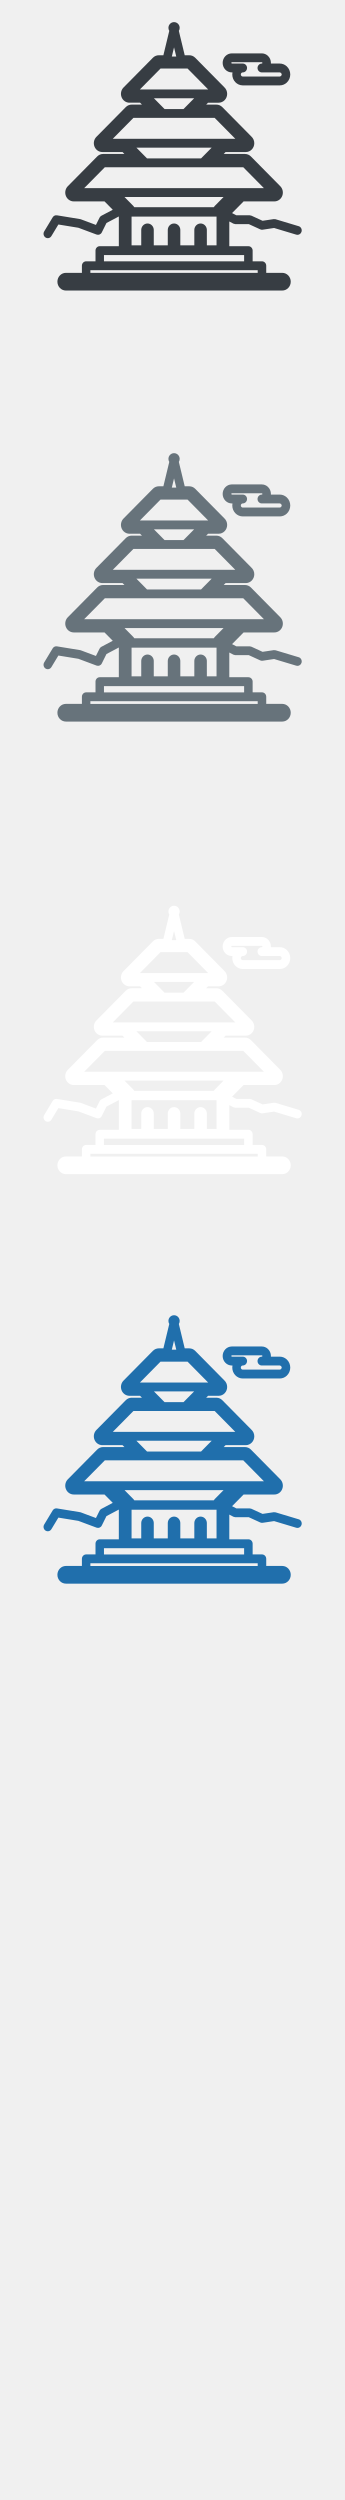
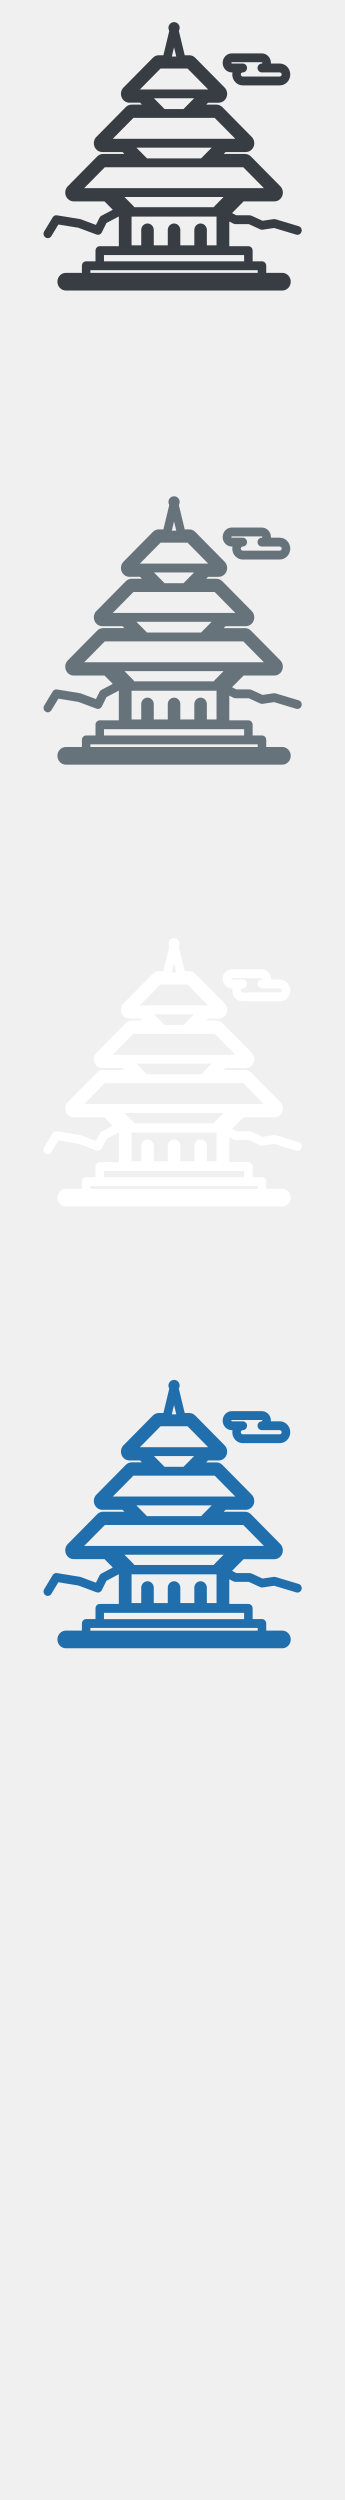
<svg xmlns="http://www.w3.org/2000/svg" width="32" height="232" viewBox="0 0 32 232">
  <g fill="none">
-     <g fill="#373D43">
-       <path d="M21.51 6.719h.064l-.018.192c0 .559.437 1.013.973 1.013h3.434c.237 0 .465-.09.643-.253.21-.193.33-.47.33-.76 0-.29-.12-.567-.33-.759-.178-.163-.406-.254-.643-.254h-.825l.003-.062c0-.253-.105-.495-.287-.661-.155-.143-.354-.221-.56-.221h-2.784c-.467 0-.847.396-.847.883s.38.883.847.883zm0-.944h2.784l.039.016.021.046-.021.046-.038.015h-.002c-.218 0-.394.184-.394.41 0 .227.176.41.394.41h1.671l.122.049.063.143-.063.144-.121.048h-3.434c-.102 0-.184-.086-.184-.192 0-.106.082-.192.184-.192.218 0 .394-.184.394-.41h.002c0-.227-.177-.41-.394-.41h-1.02l-.059-.062.059-.062z" id="Fill-1" />
-       <path d="M27.711 20.989l-2.14-.644-.166-.012-1.04.156-1.035-.475-.159-.035h-1.241l-.395-.205 1.07-1.083h2.856c.321 0 .61-.202.73-.512.121-.31.049-.665-.181-.898l-2.726-2.761c-.147-.149-.344-.232-.55-.232h-1.975l.175-.177h1.876c.435 0 .788-.368.788-.821 0-.247-.105-.468-.27-.618l-2.697-2.732c-.147-.149-.344-.232-.549-.232h-.95l.175-.177h.985c.436 0 .789-.367.789-.821 0-.247-.105-.468-.269-.618l-2.697-2.732c-.147-.149-.345-.232-.55-.232h-.423l-.546-2.263c.049-.081.078-.176.078-.279 0-.294-.234-.533-.522-.533-.288 0-.522.239-.522.533 0 .102.029.198.078.279l-.546 2.262h-.423c-.205 0-.402.083-.55.232l-2.726 2.761c-.23.233-.302.588-.181.898.121.309.41.512.73.512h.984l.175.177h-.95c-.205 0-.402.083-.549.232l-2.726 2.761c-.23.233-.302.588-.18.898.12.31.409.512.73.512h1.874l.175.177h-1.975c-.206 0-.403.083-.55.232l-2.726 2.761c-.23.233-.301.588-.181.898.121.31.41.512.73.512h2.856l.766.775-1.055.557c-.074.039-.135.101-.173.178l-.004.008-.33.665-.825-.308-.575-.215-.073-.019-2.148-.35c-.156-.025-.311.048-.394.188l-.787 1.305c-.116.192-.06.445.124.566.065.043.138.063.209.063.131 0 .259-.068.334-.192l.65-1.077 1.173.191.682.111 1.69.631c.186.069.393-.015.483-.198l.434-.875 1.148-.606v2.759h-1.772c-.218 0-.394.184-.394.41v.993h-.867c-.218 0-.394.184-.394.41v.66h-1.486c-.435 0-.788.368-.788.821 0 .453.353.821.788.821h20.078c.435 0 .788-.368.788-.821 0-.453-.353-.821-.788-.821h-1.487v-.66c0-.227-.177-.41-.394-.41h-.867v-.993c0-.226-.176-.41-.394-.41h-1.772v-2.292l.385.2.176.044h1.251l1.063.487c.067.031.142.042.215.031l1.067-.16 2.059.619.11.017c.171 0 .329-.117.379-.297.061-.218-.06-.446-.269-.508zm-19.324 4.085h15.528v.25h-15.528v-.25zm1.261-1.403h13.006v.582h-13.006v-.582zm6.326-18.542l.177-.735.177.735.029.118h-.412l.029-.118zm-8.162 12.331l1.916-1.94h12.847l1.916 1.94h-16.678zm2.653-4.58l1.915-1.94h7.542l1.915 1.94h-11.373zm2.517-4.579l1.915-1.941h2.507l1.915 1.941h-6.338zm1.869.821h3.165l-.986.998h-1.759l-.985-.998h.565zm-1.628 4.58h6.42l-.985.998h-5.015l-.985-.998h.565zm5.973 8.653v-1.037c-.014-.322-.269-.578-.582-.578-.312 0-.567.256-.581.578v1.448h-1.3v-1.448c-.014-.322-.269-.578-.581-.578-.313 0-.567.256-.582.578v1.448h-1.3v-1.448c-.014-.322-.269-.578-.581-.578-.312 0-.568.256-.582.578v1.448h-.898v-2.665h7.886v2.665h-.898v-.411zm1.552-4.073l-.809.82-.103.128h-7.37l-.103-.128-.809-.82h9.194z" id="Fill-2" />
+     <g>
+       <g fill="#373D43">
+         <path d="M21.51 6.719h.064l-.018.192c0 .559.437 1.013.973 1.013h3.434c.237 0 .465-.09.643-.253.21-.193.33-.47.33-.76 0-.29-.12-.567-.33-.759-.178-.163-.406-.254-.643-.254h-.825l.003-.062c0-.253-.105-.495-.287-.661-.155-.143-.354-.221-.56-.221h-2.784c-.467 0-.847.396-.847.883s.38.883.847.883zm0-.944h2.784l.039.016.021.046-.021.046-.038.015h-.002c-.218 0-.394.184-.394.41 0 .227.176.41.394.41h1.671l.122.049.063.143-.063.144-.121.048h-3.434c-.102 0-.184-.086-.184-.192 0-.106.082-.192.184-.192.218 0 .394-.184.394-.41h.002c0-.227-.177-.41-.394-.41h-1.02l-.059-.062.059-.062z" id="Fill-1" />
+         <path d="M27.711 20.989l-2.14-.644-.166-.012-1.04.156-1.035-.475-.159-.035h-1.241l-.395-.205 1.07-1.083h2.856c.321 0 .61-.202.73-.512.121-.31.049-.665-.181-.898l-2.726-2.761c-.147-.149-.344-.232-.55-.232h-1.975l.175-.177h1.876c.435 0 .788-.368.788-.821 0-.247-.105-.468-.27-.618l-2.697-2.732c-.147-.149-.344-.232-.549-.232h-.95l.175-.177h.985c.436 0 .789-.367.789-.821 0-.247-.105-.468-.269-.618l-2.697-2.732c-.147-.149-.345-.232-.55-.232h-.423l-.546-2.263c.049-.081.078-.176.078-.279 0-.294-.234-.533-.522-.533-.288 0-.522.239-.522.533 0 .102.029.198.078.279l-.546 2.262h-.423c-.205 0-.402.083-.55.232l-2.726 2.761c-.23.233-.302.588-.181.898.121.309.41.512.73.512h.984l.175.177h-.95c-.205 0-.402.083-.549.232l-2.726 2.761c-.23.233-.302.588-.18.898.12.31.409.512.73.512h1.874l.175.177h-1.975c-.206 0-.403.083-.55.232l-2.726 2.761c-.23.233-.301.588-.181.898.121.31.41.512.73.512h2.856l.766.775-1.055.557c-.074.039-.135.101-.173.178l-.004.008-.33.665-.825-.308-.575-.215-.073-.019-2.148-.35c-.156-.025-.311.048-.394.188l-.787 1.305c-.116.192-.06.445.124.566.065.043.138.063.209.063.131 0 .259-.068.334-.192l.65-1.077 1.173.191.682.111 1.69.631c.186.069.393-.015.483-.198l.434-.875 1.148-.606v2.759h-1.772c-.218 0-.394.184-.394.41v.993h-.867c-.218 0-.394.184-.394.41v.66h-1.486c-.435 0-.788.368-.788.821 0 .453.353.821.788.821h20.078c.435 0 .788-.368.788-.821 0-.453-.353-.821-.788-.821h-1.487v-.66c0-.227-.177-.41-.394-.41h-.867v-.993c0-.226-.176-.41-.394-.41h-1.772v-2.292l.385.2.176.044h1.251l1.063.487c.067.031.142.042.215.031l1.067-.16 2.059.619.11.017c.171 0 .329-.117.379-.297.061-.218-.06-.446-.269-.508zm-19.324 4.085h15.528v.25h-15.528v-.25zm1.261-1.403h13.006v.582h-13.006v-.582zm6.326-18.542l.177-.735.177.735.029.118h-.412l.029-.118zm-8.162 12.331l1.916-1.94h12.847l1.916 1.94h-16.678zm2.653-4.58l1.915-1.94h7.542l1.915 1.94h-11.373zm2.517-4.579l1.915-1.941h2.507l1.915 1.941h-6.338zm1.869.821h3.165l-.986.998h-1.759l-.985-.998h.565zm-1.628 4.58h6.42l-.985.998h-5.015l-.985-.998h.565zm5.973 8.653v-1.037c-.014-.322-.269-.578-.582-.578-.312 0-.567.256-.581.578v1.448h-1.3v-1.448c-.014-.322-.269-.578-.581-.578-.313 0-.567.256-.582.578v1.448h-1.3v-1.448c-.014-.322-.269-.578-.581-.578-.312 0-.568.256-.582.578v1.448h-.898v-2.665h7.886v2.665h-.898v-.411zm1.552-4.073l-.809.82-.103.128h-7.37l-.103-.128-.809-.82h9.194z" id="Fill-2" />
+       </g>
+       <g id="Kathmandu-copy" fill="#fff">
+         <path d="M21.51 91.719h.064l-.018.192c0 .559.437 1.013.973 1.013h3.434c.237 0 .465-.09.643-.253.21-.193.33-.47.33-.76 0-.29-.12-.567-.33-.759-.178-.163-.406-.254-.643-.254h-.825l.003-.062c0-.253-.105-.495-.287-.661-.155-.143-.354-.221-.56-.221h-2.784c-.467 0-.847.396-.847.883s.38.883.847.883zm0-.944h2.784l.039.016.021.046-.021.046-.038.015h-.002c-.218 0-.394.184-.394.41 0 .227.176.41.394.41h1.671l.122.049.063.143-.063.144-.121.048h-3.434c-.102 0-.184-.086-.184-.192 0-.106.082-.192.184-.192.218 0 .394-.184.394-.41h.002c0-.227-.177-.41-.394-.41h-1.02l-.059-.062.059-.062z" id="Fill-1" />
+         <path d="M27.711 105.989l-2.14-.644-.166-.012-1.04.156-1.035-.475-.159-.035h-1.241l-.395-.205 1.07-1.083h2.856c.321 0 .61-.202.73-.512.121-.31.049-.665-.181-.898l-2.726-2.761c-.147-.149-.344-.232-.55-.232h-1.975l.175-.177h1.876c.435 0 .788-.368.788-.821 0-.247-.105-.468-.27-.618l-2.697-2.732c-.147-.149-.344-.232-.549-.232h-.95l.175-.177h.985c.436 0 .789-.367.789-.821 0-.247-.105-.468-.269-.618l-2.697-2.732c-.147-.149-.345-.232-.55-.232h-.423l-.546-2.263c.049-.081.078-.176.078-.279 0-.294-.234-.533-.522-.533-.288 0-.522.239-.522.533 0 .102.029.198.078.279l-.546 2.262h-.423c-.205 0-.402.083-.55.232l-2.726 2.761c-.23.233-.302.588-.181.898.121.309.41.512.73.512h.984l.175.177h-.95c-.205 0-.402.083-.549.232l-2.726 2.761c-.23.233-.302.588-.18.898.12.31.409.512.73.512h1.874l.175.177h-1.975c-.206 0-.403.083-.55.232l-2.726 2.761c-.23.233-.301.588-.181.898.121.31.41.512.73.512h2.856l.766.775-1.055.557c-.074.039-.135.101-.173.178l-.004.008-.33.665-.825-.308-.575-.215-.073-.019-2.148-.35c-.156-.025-.311.048-.394.188l-.787 1.305c-.116.192-.06.445.124.566.065.043.138.063.209.063.131 0 .259-.068.334-.192l.65-1.077 1.173.191.682.111 1.69.631c.186.069.393-.015.483-.198l.434-.875 1.148-.606v2.759h-1.772c-.218 0-.394.184-.394.41v.993h-.867c-.218 0-.394.184-.394.41v.66h-1.486c-.435 0-.788.368-.788.821 0 .453.353.821.788.821h20.078c.435 0 .788-.368.788-.821 0-.453-.353-.821-.788-.821h-1.487v-.66c0-.227-.177-.41-.394-.41h-.867v-.993c0-.226-.176-.41-.394-.41h-1.772v-2.292l.385.2.176.044h1.251l1.063.487c.067.031.142.042.215.031l1.067-.16 2.059.619.11.017c.171 0 .329-.117.379-.297.061-.218-.06-.446-.269-.508zm-19.324 4.085h15.528v.25h-15.528v-.25zm1.261-1.403h13.006v.582h-13.006v-.582zm6.326-18.542l.177-.735.177.735.029.118h-.412l.029-.118zm-8.162 12.331l1.916-1.94h12.847l1.916 1.94h-16.678zm2.653-4.58l1.915-1.94h7.542l1.915 1.94h-11.373zm2.517-4.579l1.915-1.941h2.507l1.915 1.941h-6.338zm1.869.821h3.165l-.986.998h-1.759l-.985-.998h.565zm-1.628 4.58h6.42l-.985.998h-5.015l-.985-.998h.565zm5.973 8.653v-1.037c-.014-.322-.269-.578-.582-.578-.312 0-.567.256-.581.578v1.448h-1.3v-1.448c-.014-.322-.269-.578-.581-.578-.313 0-.567.256-.582.578v1.448h-1.3v-1.448c-.014-.322-.269-.578-.581-.578-.312 0-.568.256-.582.578v1.448h-.898v-2.665h7.886v2.665h-.898v-.411zm1.552-4.073l-.809.82-.103.128h-7.37l-.103-.128-.809-.82h9.194z" id="Fill-2" />
+       </g>
+       <g fill="#67737B">
+         <path d="M21.51 50.719h.064l-.018.192c0 .559.437 1.013.973 1.013h3.434c.237 0 .465-.09.643-.253.21-.193.33-.47.33-.76 0-.29-.12-.567-.33-.759-.178-.163-.406-.254-.643-.254h-.825l.003-.062c0-.253-.105-.495-.287-.661-.155-.143-.354-.221-.56-.221h-2.784c-.467 0-.847.396-.847.883s.38.883.847.883zm0-.944h2.784l.039.016.021.046-.021.046-.038.015h-.002c-.218 0-.394.184-.394.41 0 .227.176.41.394.41h1.671l.122.049.063.143-.063.144-.121.048h-3.434c-.102 0-.184-.086-.184-.192 0-.106.082-.192.184-.192.218 0 .394-.184.394-.41h.002c0-.227-.177-.41-.394-.41h-1.02l-.059-.062.059-.062z" id="Fill-1" />
+         <path d="M27.711 64.989l-2.14-.644-.166-.012-1.04.156-1.035-.475-.159-.035h-1.241l-.395-.205 1.07-1.083h2.856c.321 0 .61-.202.73-.512.121-.31.049-.665-.181-.898l-2.726-2.761c-.147-.149-.344-.232-.55-.232h-1.975l.175-.177h1.876c.435 0 .788-.368.788-.821 0-.247-.105-.468-.27-.618l-2.697-2.732c-.147-.149-.344-.232-.549-.232h-.95l.175-.177h.985c.436 0 .789-.367.789-.821 0-.247-.105-.468-.269-.618l-2.697-2.732c-.147-.149-.345-.232-.55-.232h-.423l-.546-2.263c.049-.081.078-.176.078-.279 0-.294-.234-.533-.522-.533-.288 0-.522.239-.522.533 0 .102.029.198.078.279l-.546 2.262h-.423c-.205 0-.402.083-.55.232l-2.726 2.761c-.23.233-.302.588-.181.898.121.309.41.512.73.512h.984l.175.177h-.95c-.205 0-.402.083-.549.232l-2.726 2.761c-.23.233-.302.588-.18.898.12.31.409.512.73.512h1.874l.175.177h-1.975c-.206 0-.403.083-.55.232l-2.726 2.761c-.23.233-.301.588-.181.898.121.31.41.512.73.512h2.856l.766.775-1.055.557c-.074.039-.135.101-.173.178l-.004.008-.33.665-.825-.308-.575-.215-.073-.019-2.148-.35c-.156-.025-.311.048-.394.188l-.787 1.305c-.116.192-.06.445.124.566.065.043.138.063.209.063.131 0 .259-.068.334-.192l.65-1.077 1.173.191.682.111 1.69.631c.186.069.393-.015.483-.198l.434-.875 1.148-.606v2.759h-1.772c-.218 0-.394.184-.394.41v.993h-.867c-.218 0-.394.184-.394.41v.66h-1.486c-.435 0-.788.368-.788.821 0 .453.353.821.788.821h20.078c.435 0 .788-.368.788-.821 0-.453-.353-.821-.788-.821h-1.487v-.66c0-.227-.177-.41-.394-.41h-.867v-.993c0-.226-.176-.41-.394-.41h-1.772v-2.292l.385.2.176.044h1.251l1.063.487c.067.031.142.042.215.031l1.067-.16 2.059.619.11.017c.171 0 .329-.117.379-.297.061-.218-.06-.446-.269-.508zm-19.324 4.085h15.528v.25h-15.528v-.25zm1.261-1.403h13.006v.582h-13.006v-.582zm6.326-18.542l.177-.735.177.735.029.118h-.412l.029-.118zm-8.162 12.331l1.916-1.94h12.847l1.916 1.94h-16.678zm2.653-4.58l1.915-1.94h7.542l1.915 1.94h-11.373zm2.517-4.579l1.915-1.941h2.507l1.915 1.941h-6.338zm1.869.821h3.165l-.986.998h-1.759l-.985-.998h.565zm-1.628 4.58h6.42l-.985.998h-5.015l-.985-.998h.565zm5.973 8.653v-1.037c-.014-.322-.269-.578-.582-.578-.312 0-.567.256-.581.578v1.448h-1.3v-1.448c-.014-.322-.269-.578-.581-.578-.313 0-.567.256-.582.578v1.448h-1.3v-1.448c-.014-.322-.269-.578-.581-.578-.312 0-.568.256-.582.578v1.448h-.898v-2.665h7.886v2.665h-.898v-.411zm1.552-4.073l-.809.82-.103.128h-7.37l-.103-.128-.809-.82h9.194z" id="Fill-2" />
+       </g>
+       <g fill="#206FAC">
+         <path d="M21.51 132.719h.064l-.018.192c0 .559.437 1.013.973 1.013h3.434c.237 0 .465-.09.643-.253.21-.193.33-.47.33-.76 0-.29-.12-.567-.33-.759-.178-.163-.406-.254-.643-.254h-.825l.003-.062c0-.253-.105-.495-.287-.661-.155-.143-.354-.221-.56-.221h-2.784c-.467 0-.847.396-.847.883s.38.883.847.883zm0-.944h2.784l.039.016.021.046-.021.046-.038.015h-.002c-.218 0-.394.184-.394.41 0 .227.176.41.394.41h1.671l.122.049.063.143-.063.144-.121.048h-3.434c-.102 0-.184-.086-.184-.192 0-.106.082-.192.184-.192.218 0 .394-.184.394-.41h.002c0-.227-.177-.41-.394-.41h-1.02l-.059-.062.059-.062z" />
+         <path d="M27.711 146.989l-2.14-.644-.166-.012-1.04.156-1.035-.475-.159-.035h-1.241l-.395-.205 1.07-1.083h2.856c.321 0 .61-.202.73-.512.121-.31.049-.665-.181-.898l-2.726-2.761c-.147-.149-.344-.232-.55-.232h-1.975l.175-.177h1.876c.435 0 .788-.368.788-.821 0-.247-.105-.468-.27-.618l-2.697-2.732c-.147-.149-.344-.232-.549-.232h-.95l.175-.177h.985c.436 0 .789-.367.789-.821 0-.247-.105-.468-.269-.618l-2.697-2.732c-.147-.149-.345-.232-.55-.232h-.423l-.546-2.263c.049-.081.078-.176.078-.279 0-.294-.234-.533-.522-.533-.288 0-.522.239-.522.533 0 .102.029.198.078.279l-.546 2.262h-.423c-.205 0-.402.083-.55.232l-2.726 2.761c-.23.233-.302.588-.181.898.121.309.41.512.73.512h.984l.175.177h-.95c-.205 0-.402.083-.549.232l-2.726 2.761c-.23.233-.302.588-.18.898.12.31.409.512.73.512h1.874l.175.177h-1.975c-.206 0-.403.083-.55.232l-2.726 2.761c-.23.233-.301.588-.181.898.121.31.41.512.73.512h2.856l.766.775-1.055.557c-.074.039-.135.101-.173.178l-.004.008-.33.665-.825-.308-.575-.215-.073-.019-2.148-.35c-.156-.025-.311.048-.394.188l-.787 1.305c-.116.192-.06.445.124.566.065.043.138.063.209.063.131 0 .259-.068.334-.192l.65-1.077 1.173.191.682.111 1.69.631c.186.069.393-.015.483-.198l.434-.875 1.148-.606v2.759h-1.772c-.218 0-.394.184-.394.41v.993h-.867c-.218 0-.394.184-.394.41v.66h-1.486c-.435 0-.788.368-.788.821 0 .453.353.821.788.821h20.078c.435 0 .788-.368.788-.821 0-.453-.353-.821-.788-.821h-1.487v-.66c0-.227-.177-.41-.394-.41h-.867v-.993c0-.226-.176-.41-.394-.41h-1.772v-2.292l.385.2.176.044h1.251l1.063.487c.067.031.142.042.215.031l1.067-.16 2.059.619.11.017c.171 0 .329-.117.379-.297.061-.218-.06-.446-.269-.508zm-19.324 4.085h15.528v.25h-15.528v-.25zm1.261-1.403h13.006v.582h-13.006v-.582zm6.326-18.542l.177-.735.177.735.029.118h-.412l.029-.118zm-8.162 12.331l1.916-1.94h12.847l1.916 1.94h-16.678zm2.653-4.58l1.915-1.94h7.542l1.915 1.94h-11.373zm2.517-4.579l1.915-1.941h2.507l1.915 1.941h-6.338zm1.869.821h3.165l-.986.998h-1.759l-.985-.998h.565zm-1.628 4.58h6.42l-.985.998h-5.015l-.985-.998h.565zm5.973 8.653v-1.037c-.014-.322-.269-.578-.582-.578-.312 0-.567.256-.581.578v1.448h-1.3v-1.448c-.014-.322-.269-.578-.581-.578-.313 0-.567.256-.582.578v1.448h-1.3v-1.448c-.014-.322-.269-.578-.581-.578-.312 0-.568.256-.582.578v1.448h-.898v-2.665h7.886v2.665h-.898v-.411zm1.552-4.073l-.809.82-.103.128h-7.37l-.103-.128-.809-.82h9.194z" />
+       </g>
    </g>
-     <g fill="#fff">
-       <path d="M21.51 88.719h.064l-.018.192c0 .559.437 1.013.973 1.013h3.434c.237 0 .465-.09.643-.253.21-.193.33-.47.33-.76 0-.29-.12-.567-.33-.759-.178-.163-.406-.254-.643-.254h-.825l.003-.062c0-.253-.105-.495-.287-.661-.155-.143-.354-.221-.56-.221h-2.784c-.467 0-.847.396-.847.883s.38.883.847.883zm0-.944h2.784l.039.016.021.046-.021.046-.038.015h-.002c-.218 0-.394.184-.394.41 0 .227.176.41.394.41h1.671l.122.049.063.143-.063.144-.121.048h-3.434c-.102 0-.184-.086-.184-.192 0-.106.082-.192.184-.192.218 0 .394-.184.394-.41h.002c0-.227-.177-.41-.394-.41h-1.02l-.059-.062.059-.062z" />
-       <path d="M27.711 102.989l-2.14-.644-.166-.012-1.04.156-1.035-.475-.159-.035h-1.241l-.395-.205 1.07-1.083h2.856c.321 0 .61-.202.73-.512.121-.31.049-.665-.181-.898l-2.726-2.761c-.147-.149-.344-.232-.55-.232h-1.975l.175-.177h1.876c.435 0 .788-.368.788-.821 0-.247-.105-.468-.27-.618l-2.697-2.732c-.147-.149-.344-.232-.549-.232h-.95l.175-.177h.985c.436 0 .789-.367.789-.821 0-.247-.105-.468-.269-.618l-2.697-2.732c-.147-.149-.345-.232-.55-.232h-.423l-.546-2.263c.049-.081.078-.176.078-.279 0-.294-.234-.533-.522-.533-.288 0-.522.239-.522.533 0 .102.029.198.078.279l-.546 2.262h-.423c-.205 0-.402.083-.55.232l-2.726 2.761c-.23.233-.302.588-.181.898.121.309.41.512.73.512h.984l.175.177h-.95c-.205 0-.402.083-.549.232l-2.726 2.761c-.23.233-.302.588-.18.898.12.31.409.512.73.512h1.874l.175.177h-1.975c-.206 0-.403.083-.55.232l-2.726 2.761c-.23.233-.301.588-.181.898.121.31.41.512.73.512h2.856l.766.775-1.055.557c-.074.039-.135.101-.173.178l-.004.008-.33.665-.825-.308-.575-.215-.073-.019-2.148-.35c-.156-.025-.311.048-.394.188l-.787 1.305c-.116.192-.06.445.124.566.065.043.138.063.209.063.131 0 .259-.068.334-.192l.65-1.077 1.173.191.682.111 1.69.631c.186.069.393-.015.483-.198l.434-.875 1.148-.606v2.759h-1.772c-.218 0-.394.184-.394.41v.993h-.867c-.218 0-.394.184-.394.41v.66h-1.486c-.435 0-.788.368-.788.821 0 .453.353.821.788.821h20.078c.435 0 .788-.368.788-.821 0-.453-.353-.821-.788-.821h-1.487v-.66c0-.227-.177-.41-.394-.41h-.867v-.993c0-.226-.176-.41-.394-.41h-1.772v-2.292l.385.2.176.044h1.251l1.063.487c.067.031.142.042.215.031l1.067-.16 2.059.619.11.017c.171 0 .329-.117.379-.297.061-.218-.06-.446-.269-.508zm-19.324 4.085h15.528v.25h-15.528v-.25zm1.261-1.403h13.006v.582h-13.006v-.582zm6.326-18.542l.177-.735.177.735.029.118h-.412l.029-.118zm-8.162 12.331l1.916-1.94h12.847l1.916 1.94h-16.678zm2.653-4.58l1.915-1.94h7.542l1.915 1.94h-11.373zm2.517-4.579l1.915-1.941h2.507l1.915 1.941h-6.338zm1.869.821h3.165l-.986.998h-1.759l-.985-.998h.565zm-1.628 4.58h6.42l-.985.998h-5.015l-.985-.998h.565zm5.973 8.653v-1.037c-.014-.322-.269-.578-.582-.578-.312 0-.567.256-.581.578v1.448h-1.3v-1.448c-.014-.322-.269-.578-.581-.578-.313 0-.567.256-.582.578v1.448h-1.3v-1.448c-.014-.322-.269-.578-.581-.578-.312 0-.568.256-.582.578v1.448h-.898v-2.665h7.886v2.665h-.898v-.411zm1.552-4.073l-.809.82-.103.128h-7.37l-.103-.128-.809-.82h9.194z" />
-     </g>
-     <g fill="#67737B">
-       <path d="M21.51 46.719h.064l-.018.192c0 .559.437 1.013.973 1.013h3.434c.237 0 .465-.09.643-.253.21-.193.33-.47.33-.76 0-.29-.12-.567-.33-.759-.178-.163-.406-.254-.643-.254h-.825l.003-.062c0-.253-.105-.495-.287-.661-.155-.143-.354-.221-.56-.221h-2.784c-.467 0-.847.396-.847.883s.38.883.847.883zm0-.944h2.784l.039.016.021.046-.021.046-.038.015h-.002c-.218 0-.394.184-.394.41 0 .227.176.41.394.41h1.671l.122.049.063.143-.063.144-.121.048h-3.434c-.102 0-.184-.086-.184-.192 0-.106.082-.192.184-.192.218 0 .394-.184.394-.41h.002c0-.227-.177-.41-.394-.41h-1.02l-.059-.062.059-.062zM27.711 60.989l-2.14-.644-.166-.012-1.04.156-1.035-.475-.159-.035h-1.241l-.395-.205 1.07-1.083h2.856c.321 0 .61-.202.73-.512.121-.31.049-.665-.181-.898l-2.726-2.761c-.147-.149-.344-.232-.55-.232h-1.975l.175-.177h1.876c.435 0 .788-.368.788-.821 0-.247-.105-.468-.27-.618l-2.697-2.732c-.147-.149-.344-.232-.549-.232h-.95l.175-.177h.985c.436 0 .789-.367.789-.821 0-.247-.105-.468-.269-.618l-2.697-2.732c-.147-.149-.345-.232-.55-.232h-.423l-.546-2.263c.049-.081.078-.176.078-.279 0-.294-.234-.533-.522-.533-.288 0-.522.239-.522.533 0 .102.029.198.078.279l-.546 2.262h-.423c-.205 0-.402.083-.55.232l-2.726 2.761c-.23.233-.302.588-.181.898.121.309.41.512.73.512h.984l.175.177h-.95c-.205 0-.402.083-.549.232l-2.726 2.761c-.23.233-.302.588-.18.898.12.31.409.512.73.512h1.874l.175.177h-1.975c-.206 0-.403.083-.55.232l-2.726 2.761c-.23.233-.301.588-.181.898.121.31.41.512.73.512h2.856l.766.775-1.055.557c-.074.039-.135.101-.173.178l-.004.008-.33.665-.825-.308-.575-.215-.073-.019-2.148-.35c-.156-.025-.311.048-.394.188l-.787 1.305c-.116.192-.06.445.124.566.065.043.138.063.209.063.131 0 .259-.068.334-.192l.65-1.077 1.173.191.682.111 1.69.631c.186.069.393-.015.483-.198l.434-.875 1.148-.606v2.759h-1.772c-.218 0-.394.184-.394.41v.993h-.867c-.218 0-.394.184-.394.41v.66h-1.486c-.435 0-.788.368-.788.821 0 .453.353.821.788.821h20.078c.435 0 .788-.368.788-.821 0-.453-.353-.821-.788-.821h-1.487v-.66c0-.227-.177-.41-.394-.41h-.867v-.993c0-.226-.176-.41-.394-.41h-1.772v-2.292l.385.2.176.044h1.251l1.063.487c.067.031.142.042.215.031l1.067-.16 2.059.619.11.017c.171 0 .329-.117.379-.297.061-.218-.06-.446-.269-.508zm-19.324 4.085h15.528v.25h-15.528v-.25zm1.261-1.403h13.006v.582h-13.006v-.582zm6.326-18.542l.177-.735.177.735.029.118h-.412l.029-.118zm-8.162 12.331l1.916-1.94h12.847l1.916 1.94h-16.678zm2.653-4.58l1.915-1.94h7.542l1.915 1.94h-11.373zm2.517-4.579l1.915-1.941h2.507l1.915 1.941h-6.338zm1.869.821h3.165l-.986.998h-1.759l-.985-.998h.565zm-1.628 4.58h6.42l-.985.998h-5.015l-.985-.998h.565zm5.973 8.653v-1.037c-.014-.322-.269-.578-.582-.578-.312 0-.567.256-.581.578v1.448h-1.3v-1.448c-.014-.322-.269-.578-.581-.578-.313 0-.567.256-.582.578v1.448h-1.3v-1.448c-.014-.322-.269-.578-.581-.578-.312 0-.568.256-.582.578v1.448h-.898v-2.665h7.886v2.665h-.898v-.411zm1.552-4.073l-.809.82-.103.128h-7.37l-.103-.128-.809-.82h9.194z" />
-     </g>
-     <path d="M21.51 126.719h.064l-.018.192c0 .559.437 1.013.973 1.013h3.434c.237 0 .465-.09.643-.253.21-.193.33-.47.33-.76 0-.29-.12-.567-.33-.759-.178-.163-.406-.254-.643-.254h-.825l.003-.062c0-.253-.105-.495-.287-.661-.155-.143-.354-.221-.56-.221h-2.784c-.467 0-.847.396-.847.883s.38.883.847.883zm0-.944h2.784l.039.016.021.046-.021.046-.038.015h-.002c-.218 0-.394.184-.394.41 0 .227.176.41.394.41h1.671l.122.049.063.143-.063.144-.121.048h-3.434c-.102 0-.184-.086-.184-.192 0-.106.082-.192.184-.192.218 0 .394-.184.394-.41h.002c0-.227-.177-.41-.394-.41h-1.02l-.059-.062.059-.062zm6.201 15.214l-2.14-.644-.166-.012-1.04.156-1.035-.475-.159-.035h-1.241l-.395-.205 1.07-1.083h2.856c.321 0 .61-.202.73-.512.121-.31.049-.665-.181-.898l-2.726-2.761c-.147-.149-.344-.232-.55-.232h-1.975l.175-.177h1.876c.435 0 .788-.368.788-.821 0-.247-.105-.468-.27-.618l-2.697-2.732c-.147-.149-.344-.232-.549-.232h-.95l.175-.177h.985c.436 0 .789-.367.789-.821 0-.247-.105-.468-.269-.618l-2.697-2.732c-.147-.149-.345-.232-.55-.232h-.423l-.546-2.263c.049-.081.078-.176.078-.279 0-.294-.234-.533-.522-.533-.288 0-.522.239-.522.533 0 .102.029.198.078.279l-.546 2.262h-.423c-.205 0-.402.083-.55.232l-2.726 2.761c-.23.233-.302.588-.181.898.121.309.41.512.73.512h.984l.175.177h-.95c-.205 0-.402.083-.549.232l-2.726 2.761c-.23.233-.302.588-.18.898.12.31.409.512.73.512h1.874l.175.177h-1.975c-.206 0-.403.083-.55.232l-2.726 2.761c-.23.233-.301.588-.181.898.121.31.41.512.73.512h2.856l.766.775-1.055.557c-.074.039-.135.101-.173.178l-.004.008-.33.665-.825-.308-.575-.215-.073-.019-2.148-.35c-.156-.025-.311.048-.394.188l-.787 1.305c-.116.192-.06.445.124.566.065.043.138.063.209.063.131 0 .259-.068.334-.192l.65-1.077 1.173.191.682.111 1.69.631c.186.069.393-.015.483-.198l.434-.875 1.148-.606v2.759h-1.772c-.218 0-.394.184-.394.41v.993h-.867c-.218 0-.394.184-.394.41v.66h-1.486c-.435 0-.788.368-.788.821 0 .453.353.821.788.821h20.078c.435 0 .788-.368.788-.821 0-.453-.353-.821-.788-.821h-1.487v-.66c0-.227-.177-.41-.394-.41h-.867v-.993c0-.226-.176-.41-.394-.41h-1.772v-2.292l.385.2.176.044h1.251l1.063.487c.067.031.142.042.215.031l1.067-.16 2.059.619.11.017c.171 0 .329-.117.379-.297.061-.218-.06-.446-.269-.508zm-19.324 4.085h15.528v.25h-15.528v-.25zm1.261-1.403h13.006v.582h-13.006v-.582zm6.326-18.542l.177-.735.177.735.029.118h-.412l.029-.118zm-8.162 12.331l1.916-1.94h12.847l1.916 1.94h-16.678zm2.653-4.58l1.915-1.94h7.542l1.915 1.94h-11.373zm2.517-4.579l1.915-1.941h2.507l1.915 1.941h-6.338zm1.869.821h3.165l-.986.998h-1.759l-.985-.998h.565zm-1.628 4.58h6.42l-.985.998h-5.015l-.985-.998h.565zm5.973 8.653v-1.037c-.014-.322-.269-.578-.582-.578-.312 0-.567.256-.581.578v1.448h-1.3v-1.448c-.014-.322-.269-.578-.581-.578-.313 0-.567.256-.582.578v1.448h-1.3v-1.448c-.014-.322-.269-.578-.581-.578-.312 0-.568.256-.582.578v1.448h-.898v-2.665h7.886v2.665h-.898v-.411zm1.552-4.073l-.809.82-.103.128h-7.37l-.103-.128-.809-.82h9.194z" fill="#206FAC" />
  </g>
</svg>
